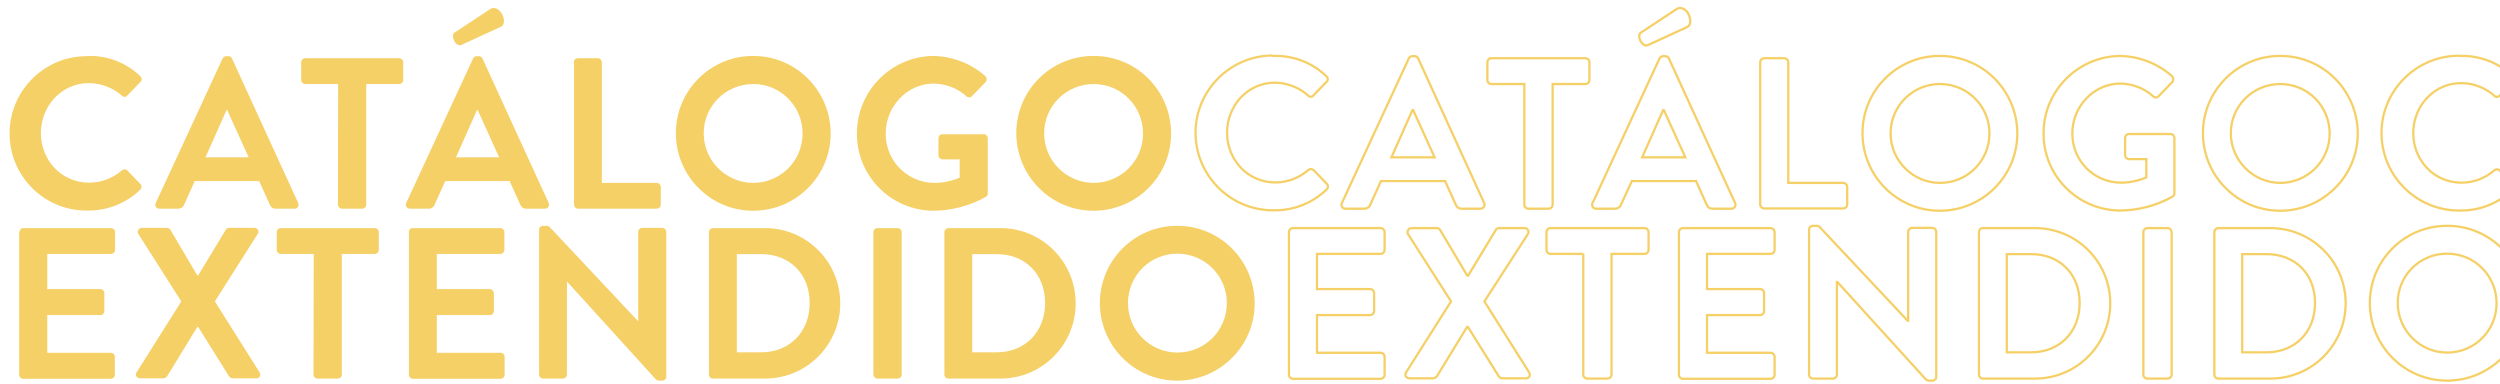
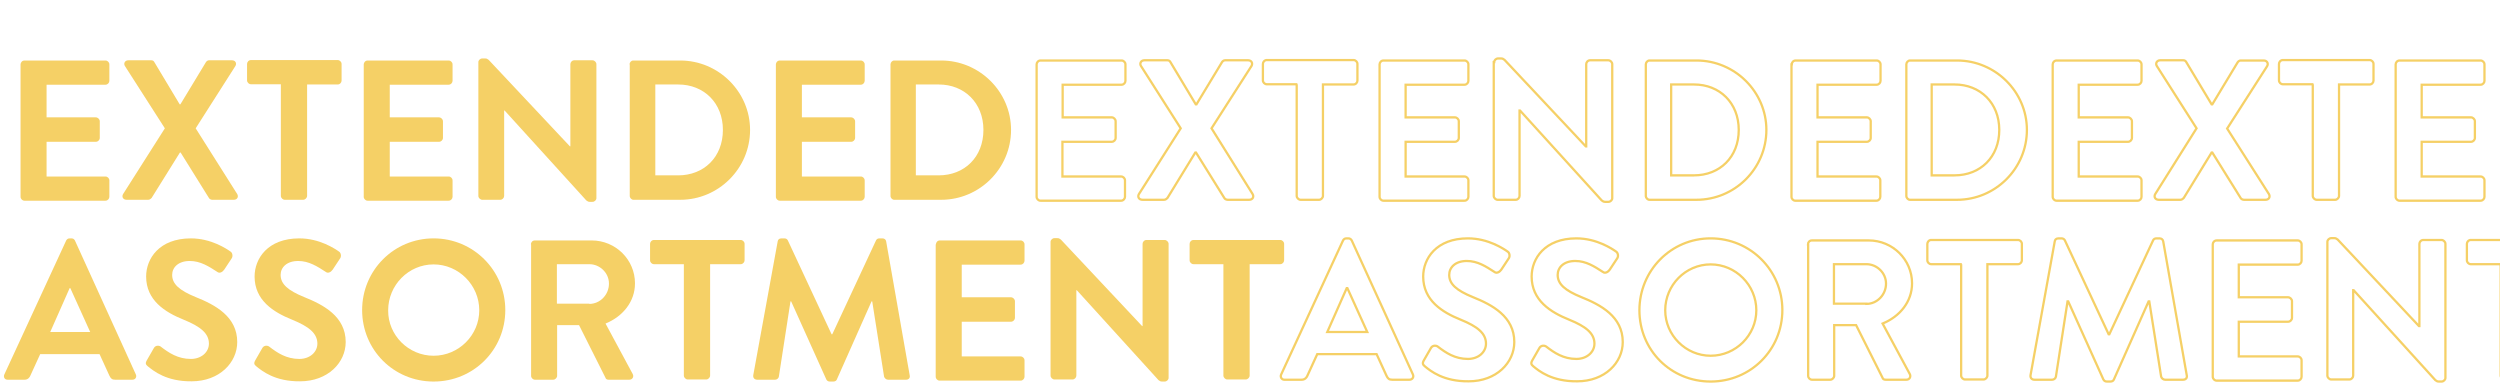
<svg xmlns="http://www.w3.org/2000/svg" version="1.1" id="Capa_1" x="0px" y="0px" viewBox="0 0 1094.9 168" style="enable-background:new 0 0 1094.9 168;" xml:space="preserve">
  <style type="text/css">
- 	.st0{opacity:0.6;fill:#EFB000;}
- 	.st1{opacity:0.6;fill:none;stroke:#EFB000;stroke-miterlimit:3.11;}
+ 	.st0{opacity:0.6;fill:#EFB000;enable-background:new    ;}
+ 	.st1{opacity:0.6;fill:none;stroke:#EFB000;stroke-miterlimit:3.11;enable-background:new    ;}
</style>
-   <path class="st0" d="M8.5,101.7c0-1,0.8-1.8,1.8-1.8h38.3c1,0,1.8,0.8,1.8,1.8l0,0v7.7c0,1-0.8,1.8-1.8,1.8H20.7v15.4h23.2  c1,0,1.8,0.8,1.8,1.8v7.8c0,1-0.8,1.8-1.8,1.8c0,0,0,0,0,0H20.7v16.5h27.8c1,0,1.8,0.8,1.8,1.8v7.8c0,1-0.8,1.8-1.8,1.8H10.2  c-1,0-1.8-0.8-1.8-1.8V101.7z" />
-   <path class="st0" d="M79.4,132l-18.8-29.5c-0.5-0.8-0.3-1.8,0.5-2.4c0.3-0.2,0.7-0.3,1.1-0.3h10.9c0.6,0,1.2,0.3,1.5,0.8l11.8,20  h0.4l12.1-20c0.3-0.5,0.9-0.9,1.5-0.8h10.9c0.9-0.1,1.8,0.6,1.9,1.5c0,0.4-0.1,0.8-0.3,1.1L94.1,132l19.6,31.1  c0.5,0.8,0.4,1.8-0.4,2.3c-0.4,0.2-0.8,0.4-1.2,0.3h-10.2c-0.6,0-1.2-0.3-1.6-0.9l-13.5-21.6h-0.4l-13.2,21.6  c-0.4,0.5-1,0.8-1.6,0.9H61.5c-1.7,0-2.5-1.4-1.7-2.6L79.4,132z" />
-   <path class="st0" d="M137.4,111.2H123c-1,0-1.8-0.8-1.8-1.8c0,0,0,0,0,0v-7.7c0-1,0.8-1.8,1.8-1.8l0,0h41.1c1,0,1.8,0.8,1.8,1.8v7.7  c0,1-0.8,1.8-1.8,1.8h-14.4V164c0,1-0.8,1.8-1.8,1.8h-8.8c-1,0-1.8-0.8-1.8-1.8L137.4,111.2z" />
-   <path class="st0" d="M179,101.7c0-1,0.8-1.8,1.8-1.8h38.3c1,0,1.8,0.8,1.8,1.8v7.7c0,1-0.8,1.8-1.8,1.8h-27.8v15.4h23.2  c1,0,1.7,0.8,1.8,1.8v7.8c0,1-0.8,1.8-1.8,1.8c0,0,0,0,0,0h-23.2v16.5h27.9c1,0,1.8,0.8,1.8,1.8v7.8c0,1-0.8,1.8-1.8,1.8h-38.3  c-1,0-1.8-0.8-1.8-1.7c0,0,0,0,0,0V101.7z" />
-   <path class="st0" d="M236.1,100.6c0-1,0.8-1.7,1.8-1.7h1.4c0.6,0,1.2,0.2,1.6,0.7l38.4,40.9h0.2v-38.9c0-1,0.8-1.8,1.8-1.8h8.7  c1,0,1.8,0.8,1.8,1.8V165c0,1-0.8,1.7-1.8,1.7h-1.3c-0.6,0-1.2-0.2-1.6-0.7l-38.6-42.5h-0.2V164c0,1-0.8,1.8-1.8,1.8h-8.6  c-1,0-1.8-0.8-1.8-1.8L236.1,100.6z" />
-   <path class="st0" d="M310.5,101.7c0-1,0.7-1.7,1.7-1.8h22.3c18.2-0.3,33.2,14.2,33.5,32.4c0.3,18.2-14.2,33.2-32.4,33.5  c-0.4,0-0.8,0-1.1,0h-22.3c-1,0-1.7-0.8-1.7-1.8V101.7z M333.4,154.3c12.2,0,21.2-8.7,21.2-21.6s-8.9-21.4-21.2-21.4h-10.7v43H333.4  z" />
-   <path class="st0" d="M382.5,101.7c0-1,0.8-1.8,1.8-1.8h8.8c1,0,1.8,0.8,1.8,1.8V164c0,1-0.8,1.8-1.8,1.8h-8.8c-1,0-1.7-0.8-1.8-1.8  L382.5,101.7z" />
-   <path class="st0" d="M413.6,101.7c0-1,0.7-1.7,1.7-1.8h22.3c18.2-0.3,33.2,14.2,33.5,32.4c0.3,18.2-14.2,33.2-32.4,33.5  c-0.4,0-0.8,0-1.1,0h-22.3c-0.9,0-1.7-0.8-1.7-1.7V101.7z M436.5,154.3c12.2,0,21.2-8.7,21.2-21.6s-8.9-21.4-21.2-21.4h-10.7v43  H436.5z" />
-   <path class="st0" d="M515.5,98.9c18.7-0.1,33.9,15.1,34,33.8c0.1,18.7-15.1,33.9-33.8,34c-18.7,0.1-33.9-15.1-34-33.8  c-0.1-18.7,15-33.9,33.6-34C515.4,98.9,515.4,98.9,515.5,98.9z M515.5,154.4c12,0.1,21.7-9.5,21.8-21.5s-9.5-21.7-21.5-21.8  c-12-0.1-21.7,9.5-21.8,21.5c0,0.1,0,0.2,0,0.3C494.1,144.7,503.6,154.3,515.5,154.4z" />
-   <path class="st1" d="M564.5,101.7c0-1,0.8-1.8,1.8-1.8h38.3c1,0,1.8,0.8,1.8,1.8v7.7c0,1-0.8,1.8-1.8,1.8c0,0,0,0,0,0h-27.8v15.4  H600c1,0,1.8,0.8,1.8,1.8v7.8c0,1-0.8,1.8-1.8,1.8c0,0,0,0,0,0h-23.2v16.5h27.8c1,0,1.8,0.8,1.8,1.8c0,0,0,0,0,0v7.8  c0,1-0.8,1.8-1.8,1.8h-38.3c-1,0-1.8-0.8-1.8-1.8V101.7z" />
-   <path class="st1" d="M635.5,132l-18.8-29.4c-0.5-0.8-0.3-1.8,0.5-2.4c0.3-0.2,0.7-0.3,1.1-0.3h10.9c0.6,0,1.2,0.3,1.5,0.8l11.9,20  h0.4l12.1-20c0.3-0.5,0.9-0.9,1.5-0.8h10.9c0.9-0.1,1.8,0.5,1.9,1.5c0.1,0.4-0.1,0.8-0.3,1.2L650.1,132l19.6,31.1  c0.5,0.8,0.4,1.8-0.4,2.3c-0.4,0.2-0.8,0.4-1.2,0.3H658c-0.6,0-1.2-0.3-1.6-0.9l-13.5-21.6h-0.4l-13.2,21.6c-0.4,0.5-1,0.8-1.6,0.9  h-10.2c-1.7,0-2.4-1.4-1.7-2.6L635.5,132z" />
-   <path class="st1" d="M693.5,111.2h-14.4c-1,0-1.8-0.8-1.8-1.8c0,0,0,0,0,0v-7.7c0-1,0.8-1.8,1.8-1.8h41.1c1,0,1.8,0.8,1.8,1.8v7.7  c0,1-0.8,1.8-1.8,1.8c0,0,0,0,0,0h-14.4V164c0,1-0.8,1.8-1.8,1.8h-8.8c-1,0-1.8-0.8-1.8-1.8V111.2z" />
-   <path class="st1" d="M735.3,101.7c0-1,0.8-1.8,1.8-1.8h38.3c1,0,1.8,0.8,1.8,1.8v7.7c0,1-0.8,1.8-1.8,1.8h-27.8v15.4h23.2  c1,0,1.8,0.8,1.8,1.8v7.8c0,1-0.8,1.8-1.8,1.8h-23.2v16.5h27.8c1,0,1.8,0.8,1.8,1.8v7.8c0,1-0.8,1.8-1.8,1.8h-38.3  c-1,0-1.8-0.8-1.8-1.8V101.7z" />
-   <path class="st1" d="M792.3,100.6c0-1,0.8-1.7,1.8-1.7h1.4c0.6,0,1.2,0.2,1.6,0.7l38.4,40.9h0.2v-38.9c0-1,0.8-1.8,1.8-1.8h8.7  c1,0,1.8,0.8,1.8,1.8V165c0,1-0.8,1.7-1.8,1.7h-1.3c-0.6,0-1.2-0.2-1.6-0.7l-38.6-42.5h-0.2V164c0,1-0.8,1.8-1.8,1.8h-8.6  c-1,0-1.8-0.8-1.8-1.8V100.6z" />
-   <path class="st1" d="M866.7,101.7c0-1,0.7-1.8,1.7-1.8h22.3c18.2-0.3,33.2,14.2,33.5,32.4c0.3,18.2-14.2,33.2-32.4,33.5  c-0.4,0-0.8,0-1.1,0h-22.3c-1,0-1.7-0.8-1.7-1.8V101.7z M889.6,154.3c12.2,0,21.2-8.7,21.2-21.6s-8.9-21.4-21.2-21.4h-10.7v43H889.6  z" />
-   <path class="st1" d="M938.7,101.7c0-1,0.8-1.8,1.8-1.8h8.8c1,0,1.7,0.8,1.8,1.8V164c0,1-0.8,1.8-1.8,1.8h-8.8c-1,0-1.8-0.8-1.8-1.8  V101.7z" />
-   <path class="st1" d="M969.8,101.7c0-1,0.7-1.7,1.7-1.8h22.3c18.2-0.3,33.2,14.2,33.5,32.4c0.3,18.2-14.2,33.2-32.4,33.5  c-0.4,0-0.8,0-1.1,0h-22.3c-1,0-1.7-0.8-1.7-1.8V101.7z M992.7,154.3c12.2,0,21.2-8.7,21.2-21.6s-8.9-21.4-21.2-21.4H982v43H992.7z" />
-   <path class="st1" d="M1071.7,98.9c18.7-0.1,33.9,15.1,34,33.8s-15.1,33.9-33.8,34c-18.7,0.1-33.9-15.1-34-33.8  c-0.1-18.7,14.9-33.9,33.6-34C1071.6,98.9,1071.7,98.9,1071.7,98.9z M1071.7,154.4c12,0.1,21.7-9.6,21.7-21.6s-9.6-21.7-21.6-21.7  c-12-0.1-21.7,9.6-21.7,21.6c0,0.1,0,0.1,0,0.2C1050.3,144.8,1059.9,154.4,1071.7,154.4z" />
-   <path class="st0" d="M38.6,24.5c8.5-0.2,16.6,2.9,22.8,8.8c0.7,0.6,0.9,1.7,0.2,2.5c0,0.1-0.1,0.1-0.2,0.2l-5.7,5.9  c-0.5,0.6-1.5,0.8-2.1,0.2c-0.1-0.1-0.2-0.2-0.2-0.2c-4-3.5-9.2-5.5-14.5-5.5c-12,0-21,10.1-21,21.9S26.9,80,39,80  c5.3,0,10.4-1.9,14.4-5.4c0.7-0.6,1.7-0.6,2.3,0l5.8,6c0.7,0.7,0.6,1.8-0.1,2.5c0,0,0,0,0,0c-6.1,5.9-14.3,9.2-22.9,9.1  C19.9,92.6,4.5,77.7,4.2,59C3.9,40.3,18.8,24.9,37.5,24.6C37.9,24.6,38.2,24.6,38.6,24.5L38.6,24.5z" />
-   <path class="st0" d="M68.2,88.9l29.3-63.3c0.3-0.6,0.9-1,1.6-1h0.9c0.7-0.1,1.3,0.4,1.6,1l29,63.3c0.4,0.8,0.1,1.8-0.7,2.3  c-0.3,0.2-0.6,0.2-0.9,0.2h-8.2c-1.4,0-2.1-0.6-2.7-1.9l-4.6-10.2H85.3l-4.6,10.2c-0.4,1.2-1.5,1.9-2.7,1.9h-8.2  c-0.9,0.1-1.7-0.6-1.8-1.5C68,89.5,68.1,89.2,68.2,88.9z M108.9,68.9l-9.4-20.7h-0.3l-9.2,20.7H108.9z" />
-   <path class="st0" d="M148.1,36.8h-14.4c-1,0-1.8-0.8-1.8-1.8v-7.7c0-1,0.8-1.8,1.8-1.8h41.1c1,0,1.8,0.8,1.8,1.8V35  c0,1-0.8,1.8-1.8,1.8h-14.4v52.8c0,1-0.8,1.8-1.8,1.8h-8.8c-1,0-1.8-0.8-1.8-1.8L148.1,36.8z" />
-   <path class="st0" d="M177.9,88.9l29.3-63.3c0.3-0.6,0.9-1,1.6-1h0.9c0.7,0,1.3,0.4,1.6,1l29,63.3c0.4,0.8,0.1,1.8-0.7,2.3  c-0.3,0.1-0.6,0.2-0.9,0.2h-8.2c-1.4,0-2.1-0.6-2.7-1.9l-4.6-10.2H195l-4.6,10.2c-0.4,1.2-1.5,1.9-2.7,1.9h-8.2  c-0.9,0-1.7-0.7-1.8-1.6C177.7,89.5,177.8,89.2,177.9,88.9z M198.9,14.4l15.9-10.5c1.6-1,3.9,0,5.1,2.3s1.1,4.8-0.5,5.5l-17.4,8  c-1,0.5-2.4-0.4-3.1-1.8S198.2,14.9,198.9,14.4L198.9,14.4z M218.6,68.9l-9.4-20.7h-0.3l-9.2,20.7H218.6z" />
-   <path class="st0" d="M251.3,27.3c0-1,0.8-1.8,1.8-1.8h8.7c1,0,1.7,0.8,1.8,1.8v52.8h24c1,0,1.8,0.8,1.8,1.8v0v7.7  c0,1-0.8,1.8-1.8,1.8l0,0h-34.4c-1,0-1.8-0.8-1.8-1.8V27.3z" />
-   <path class="st0" d="M329.8,24.5c18.7-0.1,33.9,15.1,34,33.8s-15.1,33.9-33.8,34c-18.7,0.1-33.9-15.1-34-33.8  c-0.1-18.7,15-33.9,33.6-34C329.7,24.5,329.7,24.5,329.8,24.5z M329.8,80.1c12,0,21.7-9.6,21.7-21.6c0-12-9.6-21.7-21.6-21.7  c-12,0-21.7,9.6-21.7,21.6c0,0.1,0,0.1,0,0.2C308.3,70.4,317.9,80,329.8,80.1z" />
-   <path class="st0" d="M408.5,24.5c8.5,0.1,16.6,3.2,23,8.8c0.8,0.7,0.8,1.8,0.2,2.6c0,0,0,0-0.1,0.1l-5.9,6.1  c-0.6,0.7-1.6,0.8-2.3,0.2c-0.1-0.1-0.1-0.1-0.2-0.2c-3.9-3.5-9-5.4-14.2-5.5c-11.8,0-21.1,10.1-21.1,21.9  c-0.1,11.8,9.4,21.5,21.2,21.6c3.9,0,7.7-0.8,11.2-2.3v-8h-7.5c-0.9,0-1.7-0.7-1.8-1.6c0,0,0,0,0-0.1v-7.5c0-1,0.7-1.8,1.7-1.8  c0,0,0.1,0,0.1,0h18.1c1,0,1.7,0.8,1.7,1.8v24.1c0,0.6-0.3,1.2-0.8,1.5c-7.1,4-15.2,6.1-23.3,6.1c-18.7-0.3-33.6-15.7-33.2-34.4  C375.6,39.6,390.3,24.9,408.5,24.5L408.5,24.5z" />
-   <path class="st0" d="M478.9,24.5c18.7-0.1,33.9,15.1,34,33.8s-15.1,33.9-33.8,34c-18.7,0.1-33.9-15.1-34-33.8  c-0.1-18.7,14.9-33.9,33.6-34C478.8,24.5,478.8,24.5,478.9,24.5z M478.9,80.1c12,0,21.7-9.6,21.7-21.6c0-12-9.6-21.7-21.6-21.7  c-12,0-21.7,9.6-21.7,21.6c0,0.1,0,0.1,0,0.2C457.4,70.4,467,80,478.9,80.1z" />
-   <path class="st1" d="M558,24.5c8.5-0.2,16.6,2.9,22.8,8.8c0.8,0.6,0.9,1.7,0.3,2.4c-0.1,0.1-0.1,0.1-0.2,0.2l-5.7,5.9  c-0.5,0.7-1.5,0.8-2.1,0.2c-0.1-0.1-0.2-0.1-0.2-0.2c-4-3.5-9.1-5.5-14.5-5.6c-12,0-21,10.1-21,21.9s9,21.8,21.1,21.8  c5.3,0,10.4-1.9,14.4-5.4c0.7-0.6,1.7-0.6,2.4,0l5.8,6c0.7,0.7,0.6,1.9-0.1,2.5c-6.1,5.9-14.4,9.2-22.9,9.1  c-18.7,0.3-34.1-14.6-34.5-33.3c-0.3-18.7,14.6-34.1,33.3-34.5C557.2,24.5,557.6,24.5,558,24.5z" />
-   <path class="st1" d="M587.7,88.9l29.3-63.3c0.3-0.6,0.9-1,1.6-1h0.9c0.7-0.1,1.3,0.4,1.6,1L650,88.9c0.4,0.8,0.1,1.8-0.7,2.3  c-0.3,0.1-0.6,0.2-0.9,0.2h-8.2c-1.4,0-2.1-0.6-2.7-1.9l-4.6-10.2h-28.1l-4.6,10.2c-0.4,1.2-1.5,1.9-2.7,1.9h-8.2  c-0.9,0.1-1.7-0.6-1.8-1.5C587.4,89.5,587.5,89.2,587.7,88.9z M628.3,68.9l-9.4-20.7h-0.3l-9.2,20.7H628.3z" />
-   <path class="st1" d="M667.6,36.8h-14.4c-1,0-1.8-0.8-1.8-1.8v-7.7c0-1,0.8-1.8,1.8-1.8h41.1c1,0,1.8,0.8,1.8,1.8V35  c0,1-0.8,1.8-1.8,1.8H680v52.8c0,1-0.8,1.8-1.8,1.8h-8.8c-1,0-1.8-0.8-1.8-1.8L667.6,36.8z" />
-   <path class="st1" d="M697.5,88.9l29.3-63.3c0.3-0.6,0.9-1,1.6-1h0.9c0.7,0,1.3,0.4,1.6,1l29,63.3c0.4,0.8,0.1,1.8-0.7,2.3  c-0.3,0.1-0.6,0.2-0.9,0.2h-8.2c-1.4,0-2.1-0.6-2.7-1.9l-4.6-10.2h-28.1L710,89.5c-0.4,1.2-1.5,1.9-2.7,1.9h-8.2  c-0.9,0.1-1.7-0.6-1.8-1.5C697.2,89.5,697.3,89.2,697.5,88.9z M718.5,14.4l15.9-10.5c1.6-1,4,0,5.1,2.3s1.1,4.8-0.5,5.6l-17.4,8  c-1,0.5-2.3-0.4-3.1-1.8S717.8,14.9,718.5,14.4L718.5,14.4z M738.1,68.9l-9.4-20.7h-0.3l-9.2,20.7H738.1z" />
-   <path class="st1" d="M770.9,27.3c0-1,0.8-1.8,1.8-1.8h8.7c1,0,1.8,0.8,1.8,1.8v52.8h24c1,0,1.8,0.8,1.8,1.7c0,0,0,0,0,0v7.7  c0,1-0.8,1.8-1.8,1.8h-34.5c-1,0-1.8-0.8-1.8-1.8L770.9,27.3z" />
-   <path class="st1" d="M849.5,24.5c18.7-0.1,33.9,15.1,34,33.8s-15.1,33.9-33.8,34c-18.7,0.1-33.9-15.1-34-33.8  c-0.1-18.7,14.9-33.9,33.6-34C849.4,24.5,849.4,24.5,849.5,24.5z M849.5,80.1c12,0.1,21.7-9.5,21.8-21.5c0.1-12-9.5-21.7-21.5-21.8  c-12-0.1-21.7,9.5-21.8,21.5c0,0.1,0,0.2,0,0.2C828.1,70.4,837.7,80,849.5,80.1z" />
-   <path class="st1" d="M928.2,24.5c8.5,0.1,16.6,3.2,23,8.8c0.7,0.7,0.8,1.8,0.2,2.6c0,0,0,0.1-0.1,0.1l-5.9,6.1  c-0.6,0.7-1.6,0.8-2.3,0.2c-0.1-0.1-0.1-0.1-0.2-0.2c-3.9-3.5-9-5.4-14.2-5.5c-11.8,0-21.1,10.1-21.1,21.8  c-0.1,11.8,9.3,21.5,21.2,21.6c0,0,0,0,0,0c3.9,0,7.7-0.8,11.2-2.3v-8h-7.5c-0.9,0-1.7-0.7-1.8-1.6c0,0,0,0,0-0.1v-7.5  c0-1,0.7-1.8,1.7-1.8c0,0,0.1,0,0.1,0h18.1c1,0,1.7,0.8,1.7,1.8v24.1c0,0.6-0.3,1.2-0.8,1.5c-7.1,4-15.2,6.1-23.3,6.1  c-18.7-0.3-33.6-15.7-33.2-34.4C895.3,39.6,910,24.9,928.2,24.5L928.2,24.5z" />
-   <path class="st1" d="M998.6,24.5c18.7-0.1,33.9,15.1,34,33.8s-15.1,33.9-33.8,34c-18.7,0.1-33.9-15.1-34-33.8  c-0.1-18.7,15-33.9,33.6-34C998.5,24.5,998.6,24.5,998.6,24.5z M998.6,80.1c12,0,21.7-9.6,21.7-21.6c0-12-9.6-21.7-21.6-21.7  c-12,0-21.7,9.6-21.7,21.6c0,0.1,0,0.1,0,0.2C977.2,70.4,986.8,80,998.6,80.1z" />
-   <path class="st1" d="M1077.6,24.5c8.5-0.2,16.6,2.9,22.8,8.8c0.7,0.6,0.9,1.7,0.2,2.5c0,0.1-0.1,0.1-0.2,0.2l-5.7,5.9  c-0.5,0.6-1.5,0.8-2.1,0.2c-0.1-0.1-0.2-0.2-0.2-0.2c-4-3.5-9.2-5.5-14.5-5.5c-12,0-21,10.1-21,21.9s9,21.7,21.1,21.7  c5.3,0,10.4-1.9,14.4-5.4c0.7-0.6,1.7-0.6,2.3,0l5.8,6c0.7,0.7,0.6,1.8-0.1,2.5c0,0,0,0,0,0c-6.1,5.9-14.3,9.2-22.9,9.1  c-18.7,0.3-34.1-14.6-34.5-33.3c-0.3-18.7,14.6-34.1,33.3-34.5C1076.8,24.5,1077.2,24.5,1077.6,24.5L1077.6,24.5z" />
+   <g>
+     <path class="st0" d="M9,28.2c0-0.8,0.7-1.7,1.7-1.7h35.5c0.9,0,1.7,0.8,1.7,1.7v7.2c0,0.8-0.7,1.7-1.7,1.7H20.4v14.3H42   c0.8,0,1.7,0.8,1.7,1.7v7.3c0,0.9-0.8,1.7-1.7,1.7H20.4v15.2h25.8c0.9,0,1.7,0.8,1.7,1.7v7.2c0,0.8-0.7,1.7-1.7,1.7H10.7   c-0.9,0-1.7-0.8-1.7-1.7V28.2z" />
+     <path class="st0" d="M72.2,56.2L54.7,28.9c-0.7-1.1,0-2.5,1.5-2.5h10.1c0.7,0,1.1,0.4,1.3,0.8l11.1,18.5H79l11.2-18.5   c0.2-0.3,0.7-0.8,1.3-0.8h10.1c1.5,0,2.2,1.3,1.5,2.5L85.7,56.2L103.9,85c0.7,1.2,0,2.5-1.5,2.5H93c-0.7,0-1.3-0.4-1.5-0.8   L79.1,66.8h-0.3L66.4,86.7c-0.3,0.3-0.8,0.8-1.5,0.8h-9.4c-1.6,0-2.3-1.3-1.6-2.5L72.2,56.2z" />
+     <path class="st0" d="M123.3,36.9h-13.4c-0.9,0-1.7-0.8-1.7-1.7v-7.2c0-0.8,0.7-1.7,1.7-1.7h38c0.9,0,1.7,0.8,1.7,1.7v7.3   c0,0.8-0.7,1.7-1.7,1.7h-13.4v48.8c0,0.8-0.8,1.7-1.7,1.7h-8.1c-0.8,0-1.7-0.8-1.7-1.7V36.9H123.3z" />
+     <path class="st0" d="M159.3,28.2c0-0.8,0.7-1.7,1.7-1.7h35.5c0.9,0,1.7,0.8,1.7,1.7v7.2c0,0.8-0.7,1.7-1.7,1.7h-25.8v14.3h21.6   c0.8,0,1.7,0.8,1.7,1.7v7.3c0,0.9-0.8,1.7-1.7,1.7h-21.6v15.2h25.8c0.9,0,1.7,0.8,1.7,1.7v7.2c0,0.8-0.7,1.7-1.7,1.7H161   c-0.9,0-1.7-0.8-1.7-1.7L159.3,28.2L159.3,28.2z" />
+     <path class="st0" d="M209.5,27.2c0-0.8,0.8-1.6,1.7-1.6h1.3c0.6,0,1,0.2,1.5,0.6l35.6,37.9h0.2v-36c0-0.8,0.7-1.7,1.7-1.7h8   c0.8,0,1.7,0.8,1.7,1.7v58.7c0,0.8-0.8,1.6-1.7,1.6h-1.2c-0.6,0-1-0.2-1.5-0.6l-35.8-39.4h-0.2v37.4c0,0.8-0.7,1.7-1.7,1.7h-7.9   c-0.8,0-1.7-0.8-1.7-1.7V27.2z" />
+     <path class="st0" d="M275.7,28.2c0-0.8,0.7-1.7,1.6-1.7h20.6c16.8,0,30.6,13.7,30.6,30.4c0,16.9-13.8,30.6-30.6,30.6h-20.5   c-0.8,0-1.6-0.8-1.6-1.7V28.2H275.7z M297,76.8c11.3,0,19.6-8,19.6-19.9c0-11.8-8.3-19.9-19.6-19.9h-10v39.8H297z" />
+     <path class="st0" d="M339.8,28.2c0-0.8,0.7-1.7,1.7-1.7h35.5c0.9,0,1.7,0.8,1.7,1.7v7.2c0,0.8-0.7,1.7-1.7,1.7h-25.8v14.3h21.6   c0.8,0,1.7,0.8,1.7,1.7v7.3c0,0.9-0.8,1.7-1.7,1.7h-21.6v15.2h25.8c0.9,0,1.7,0.8,1.7,1.7v7.2c0,0.8-0.7,1.7-1.7,1.7h-35.5   c-0.9,0-1.7-0.8-1.7-1.7L339.8,28.2L339.8,28.2z" />
+     <path class="st0" d="M390,28.2c0-0.8,0.7-1.7,1.6-1.7h20.6c16.8,0,30.6,13.7,30.6,30.4c0,16.9-13.8,30.6-30.6,30.6h-20.6   c-0.8,0-1.6-0.8-1.6-1.7V28.2z M411.1,76.8c11.3,0,19.6-8,19.6-19.9c0-11.8-8.3-19.9-19.6-19.9h-10v39.8H411.1z" />
+     <path class="st1" d="M454,28.2c0-0.8,0.7-1.7,1.7-1.7h35.5c0.9,0,1.7,0.8,1.7,1.7v7.2c0,0.8-0.7,1.7-1.7,1.7h-25.8v14.3h21.5   c0.8,0,1.7,0.8,1.7,1.7v7.3c0,0.9-0.8,1.7-1.7,1.7h-21.6v15.2H491c0.9,0,1.7,0.8,1.7,1.7v7.2c0,0.8-0.7,1.7-1.7,1.7h-35.3   c-0.9,0-1.7-0.8-1.7-1.7V28.2z" />
+     <path class="st1" d="M517.1,56.2l-17.4-27.3c-0.7-1.1,0-2.5,1.5-2.5h10.1c0.7,0,1.1,0.4,1.3,0.8l11.1,18.5h0.3l11.2-18.5   c0.2-0.3,0.7-0.8,1.3-0.8h10.1c1.5,0,2.2,1.3,1.5,2.5l-17.5,27.3L548.6,85c0.7,1.2,0,2.5-1.5,2.5h-9.4c-0.7,0-1.3-0.4-1.5-0.8   l-12.4-19.9h-0.3l-12.2,19.9c-0.3,0.3-0.8,0.8-1.5,0.8h-9.4c-1.6,0-2.3-1.3-1.6-2.5L517.1,56.2z" />
+     <path class="st1" d="M568.2,36.9h-13.4c-0.9,0-1.7-0.8-1.7-1.7v-7.2c0-0.8,0.7-1.7,1.7-1.7h38c0.9,0,1.7,0.8,1.7,1.7v7.3   c0,0.8-0.7,1.7-1.7,1.7h-13.4v48.8c0,0.8-0.8,1.7-1.7,1.7h-8.1c-0.8,0-1.7-0.8-1.7-1.7V36.9H568.2z" />
+     <path class="st1" d="M604.2,28.2c0-0.8,0.7-1.7,1.7-1.7h35.5c0.9,0,1.7,0.8,1.7,1.7v7.2c0,0.8-0.7,1.7-1.7,1.7h-25.8v14.3h21.6   c0.8,0,1.7,0.8,1.7,1.7v7.3c0,0.9-0.8,1.7-1.7,1.7h-21.6v15.2h25.8c0.9,0,1.7,0.8,1.7,1.7v7.2c0,0.8-0.7,1.7-1.7,1.7h-35.5   c-0.9,0-1.7-0.8-1.7-1.7L604.2,28.2L604.2,28.2z" />
+     <path class="st1" d="M654.4,27.2c0-0.8,0.8-1.6,1.7-1.6h1.3c0.6,0,1,0.2,1.5,0.6l35.6,37.9h0.2v-36c0-0.8,0.7-1.7,1.7-1.7h8   c0.8,0,1.7,0.8,1.7,1.7v58.7c0,0.8-0.8,1.6-1.7,1.6H703c-0.6,0-1-0.2-1.5-0.6l-35.8-39.4h-0.2v37.4c0,0.8-0.7,1.7-1.7,1.7h-7.9   c-0.8,0-1.7-0.8-1.7-1.7V27.2z" />
+     <path class="st1" d="M720.8,28.2c0-0.8,0.7-1.7,1.6-1.7h20.6c16.8,0,30.6,13.7,30.6,30.4c0,16.9-13.8,30.6-30.6,30.6h-20.6   c-0.8,0-1.6-0.8-1.6-1.7V28.2z M741.9,76.8c11.3,0,19.6-8,19.6-19.9c0-11.8-8.3-19.9-19.6-19.9h-10v39.8H741.9z" />
+     <path class="st1" d="M784.7,28.2c0-0.8,0.7-1.7,1.7-1.7h35.5c0.9,0,1.7,0.8,1.7,1.7v7.2c0,0.8-0.7,1.7-1.7,1.7H796v14.3h21.6   c0.8,0,1.7,0.8,1.7,1.7v7.3c0,0.9-0.8,1.7-1.7,1.7H796v15.2h25.8c0.9,0,1.7,0.8,1.7,1.7v7.2c0,0.8-0.7,1.7-1.7,1.7h-35.5   c-0.9,0-1.7-0.8-1.7-1.7V28.2z" />
+     <path class="st1" d="M834.9,28.2c0-0.8,0.7-1.7,1.6-1.7h20.6c16.8,0,30.6,13.7,30.6,30.4c0,16.9-13.8,30.6-30.6,30.6h-20.6   c-0.8,0-1.6-0.8-1.6-1.7V28.2z M856,76.8c11.3,0,19.6-8,19.6-19.9c0-11.8-8.3-19.9-19.6-19.9h-10v39.8H856z" />
+     <path class="st1" d="M899,28.2c0-0.8,0.7-1.7,1.7-1.7h35.5c0.9,0,1.7,0.8,1.7,1.7v7.2c0,0.8-0.7,1.7-1.7,1.7h-25.8v14.3h21.6   c0.8,0,1.7,0.8,1.7,1.7v7.3c0,0.9-0.8,1.7-1.7,1.7h-21.6v15.2h25.8c0.9,0,1.7,0.8,1.7,1.7v7.2c0,0.8-0.7,1.7-1.7,1.7h-35.5   c-0.9,0-1.7-0.8-1.7-1.7V28.2z" />
+     <path class="st1" d="M962,56.2l-17.4-27.3c-0.7-1.1,0-2.5,1.5-2.5h10.1c0.7,0,1.1,0.4,1.3,0.8l11.1,18.5h0.3L980,27.3   c0.2-0.3,0.7-0.8,1.3-0.8h10.1c1.5,0,2.2,1.3,1.5,2.5l-17.5,27.3L993.7,85c0.7,1.2,0,2.5-1.5,2.5h-9.4c-0.7,0-1.3-0.4-1.5-0.8   l-12.4-19.9h-0.3l-12.2,19.9c-0.3,0.3-0.8,0.8-1.5,0.8h-9.4c-1.6,0-2.3-1.3-1.6-2.5L962,56.2z" />
+     <path class="st1" d="M1013.2,36.9h-13.4c-0.9,0-1.7-0.8-1.7-1.7v-7.2c0-0.8,0.7-1.7,1.7-1.7h38c0.9,0,1.7,0.8,1.7,1.7v7.3   c0,0.8-0.7,1.7-1.7,1.7h-13.4v48.8c0,0.8-0.8,1.7-1.7,1.7h-8.1c-0.8,0-1.7-0.8-1.7-1.7V36.9H1013.2z" />
+     <path class="st1" d="M1049.2,28.2c0-0.8,0.7-1.7,1.7-1.7h35.5c0.9,0,1.7,0.8,1.7,1.7v7.2c0,0.8-0.7,1.7-1.7,1.7h-25.8v14.3h21.6   c0.8,0,1.7,0.8,1.7,1.7v7.3c0,0.9-0.8,1.7-1.7,1.7h-21.6v15.2h25.8c0.9,0,1.7,0.8,1.7,1.7v7.2c0,0.8-0.7,1.7-1.7,1.7h-35.5   c-0.9,0-1.7-0.8-1.7-1.7V28.2L1049.2,28.2z" />
+     <path class="st1" d="M1099.3,27.2c0-0.8,0.8-1.6,1.7-1.6h1.3c0.6,0,1,0.2,1.5,0.6l35.6,37.9h0.2v-36c0-0.8,0.7-1.7,1.7-1.7h8   c0.8,0,1.7,0.8,1.7,1.7v58.7c0,0.8-0.8,1.6-1.7,1.6h-1.2c-0.6,0-1-0.2-1.5-0.6l-35.8-39.4h-0.2v37.4c0,0.8-0.7,1.7-1.7,1.7h-7.9   c-0.8,0-1.7-0.8-1.7-1.7L1099.3,27.2L1099.3,27.2z" />
+     <path class="st0" d="M1.9,164l27.1-58.7c0.3-0.5,0.7-0.9,1.5-0.9h0.8c0.8,0,1.2,0.4,1.5,0.9L59.5,164c0.5,1.1-0.2,2.3-1.5,2.3h-7.6   c-1.3,0-1.9-0.5-2.5-1.8l-4.3-9.4h-26l-4.3,9.4c-0.3,0.8-1.1,1.8-2.5,1.8H3.3C2,166.3,1.4,165.1,1.9,164z M39.5,145.4l-8.7-19.2   h-0.3L22,145.4H39.5z" />
+     <path class="st0" d="M64.7,160.4c-0.8-0.7-1.2-1.2-0.4-2.6l3.1-5.4c0.7-1.2,2.2-1.2,3-0.6c3.5,2.7,7.5,5.4,13.2,5.4   c4.6,0,7.9-3,7.9-6.7c0-4.5-3.7-7.5-11.1-10.5c-8.2-3.3-16.4-8.5-16.4-18.9c0-7.8,5.7-16.7,19.6-16.7c8.9,0,15.7,4.6,17.4,5.8   c0.8,0.5,1.1,2,0.5,2.9l-3.3,5c-0.7,1-2,1.8-3,1c-3.7-2.4-7.4-4.8-12.1-4.8c-5,0-7.7,2.8-7.7,6.1c0,4,3.2,6.8,10.3,9.7   c8.5,3.4,18.2,8.5,18.2,19.7c0,9-7.8,17.2-20,17.2C72.9,167.1,67.3,162.5,64.7,160.4z" />
+     <path class="st0" d="M112.2,160.4c-0.8-0.7-1.2-1.2-0.4-2.6l3.1-5.4c0.7-1.2,2.2-1.2,3-0.6c3.5,2.7,7.5,5.4,13.2,5.4   c4.6,0,7.9-3,7.9-6.7c0-4.5-3.7-7.5-11.1-10.5c-8.2-3.3-16.4-8.5-16.4-18.9c0-7.8,5.7-16.7,19.6-16.7c8.9,0,15.7,4.6,17.4,5.8   c0.8,0.5,1.1,2,0.5,2.9l-3.3,5c-0.7,1-2,1.8-3,1c-3.7-2.4-7.4-4.8-12.1-4.8c-5,0-7.7,2.8-7.7,6.1c0,4,3.2,6.8,10.3,9.7   c8.5,3.4,18.2,8.5,18.2,19.7c0,9-7.8,17.2-20,17.2C120.4,167.1,114.8,162.5,112.2,160.4z" />
+     <path class="st0" d="M189.9,104.4c17.4,0,31.4,14,31.4,31.4s-13.9,31.3-31.4,31.3s-31.3-13.9-31.3-31.3S172.5,104.4,189.9,104.4z    M189.9,155.8c11,0,20-9,20-19.9c0-11-9-20.1-20-20.1s-19.9,9.1-19.9,20.1C169.9,146.8,178.9,155.8,189.9,155.8z" />
+     <path class="st0" d="M232.5,107c0-0.8,0.7-1.7,1.7-1.7h24.9c10.5,0,19,8.4,19,18.8c0,8-5.3,14.5-12.9,17.6l11.9,22.1   c0.6,1.1,0,2.5-1.5,2.5h-9.1c-0.8,0-1.2-0.4-1.3-0.8l-11.6-23.1h-9.6v22.2c0,0.8-0.8,1.7-1.7,1.7h-8c-0.9,0-1.7-0.8-1.7-1.7V107   H232.5z M258.1,133.1c4.7,0,8.6-4,8.6-8.9c0-4.7-4-8.5-8.6-8.5h-14.2V133h14.2V133.1z" />
+     <path class="st0" d="M299.8,115.7h-13.4c-0.9,0-1.7-0.8-1.7-1.7v-7.2c0-0.8,0.7-1.7,1.7-1.7h38c0.9,0,1.7,0.8,1.7,1.7v7.2   c0,0.8-0.7,1.7-1.7,1.7h-13.4v48.8c0,0.8-0.8,1.7-1.7,1.7h-8.1c-0.8,0-1.7-0.8-1.7-1.7v-48.8H299.8z" />
+     <path class="st0" d="M340.6,105.7c0.1-0.7,0.6-1.3,1.6-1.3h1.3c0.7,0,1.2,0.3,1.5,0.8l19.2,41.2c0.2,0,0.2,0,0.3,0l19.2-41.2   c0.3-0.5,0.7-0.8,1.5-0.8h1.3c0.9,0,1.5,0.6,1.6,1.3l10.3,58.6c0.3,1.2-0.4,2-1.6,2h-7.9c-0.8,0-1.5-0.7-1.7-1.3l-5.2-33   c-0.1,0-0.3,0-0.3,0l-15.2,34.2c-0.2,0.5-0.7,0.9-1.5,0.9h-1.6c-0.8,0-1.2-0.4-1.5-0.9L346.5,132c0,0-0.2,0-0.3,0l-5.1,33   c-0.1,0.6-0.8,1.3-1.6,1.3h-7.9c-1.1,0-1.9-0.8-1.7-2L340.6,105.7z" />
+     <path class="st0" d="M409.9,107c0-0.8,0.7-1.7,1.7-1.7H447c0.9,0,1.7,0.8,1.7,1.7v7.2c0,0.8-0.7,1.7-1.7,1.7h-25.8v14.3h21.6   c0.8,0,1.7,0.8,1.7,1.7v7.3c0,0.9-0.8,1.7-1.7,1.7h-21.6v15.2H447c0.9,0,1.7,0.8,1.7,1.7v7.2c0,0.8-0.7,1.7-1.7,1.7h-35.5   c-0.9,0-1.7-0.8-1.7-1.7V107z" />
+     <path class="st0" d="M460.1,105.9c0-0.8,0.8-1.6,1.7-1.6h1.3c0.6,0,1,0.2,1.5,0.6l35.6,37.9h0.2v-36c0-0.8,0.7-1.7,1.7-1.7h8   c0.8,0,1.7,0.8,1.7,1.7v58.7c0,0.8-0.8,1.6-1.7,1.6h-1.2c-0.6,0-1-0.2-1.5-0.6l-35.8-39.4h-0.2v37.4c0,0.8-0.7,1.7-1.7,1.7h-7.9   c-0.8,0-1.7-0.8-1.7-1.7L460.1,105.9L460.1,105.9z" />
+     <path class="st0" d="M536.1,115.7h-13.4c-0.9,0-1.7-0.8-1.7-1.7v-7.2c0-0.8,0.7-1.7,1.7-1.7h38c0.9,0,1.7,0.8,1.7,1.7v7.2   c0,0.8-0.7,1.7-1.7,1.7h-13.4v48.8c0,0.8-0.8,1.7-1.7,1.7h-8.1c-0.8,0-1.7-0.8-1.7-1.7v-48.8H536.1z" />
+     <path class="st1" d="M561.1,164l27.1-58.7c0.3-0.5,0.7-0.9,1.5-0.9h0.8c0.8,0,1.2,0.4,1.5,0.9l26.8,58.7c0.5,1.1-0.2,2.3-1.5,2.3   h-7.6c-1.3,0-1.9-0.5-2.5-1.8l-4.3-9.4h-26l-4.3,9.4c-0.3,0.8-1.1,1.8-2.5,1.8h-7.6C561.3,166.3,560.6,165.1,561.1,164z    M598.8,145.4l-8.7-19.2h-0.3l-8.5,19.2H598.8z" />
+     <path class="st1" d="M624,160.4c-0.8-0.7-1.2-1.2-0.4-2.6l3.1-5.4c0.7-1.2,2.2-1.2,3-0.6c3.5,2.7,7.5,5.4,13.2,5.4   c4.6,0,7.9-3,7.9-6.7c0-4.5-3.7-7.5-11.1-10.5c-8.2-3.3-16.4-8.5-16.4-18.9c0-7.8,5.7-16.7,19.6-16.7c8.9,0,15.7,4.6,17.4,5.8   c0.8,0.5,1.1,2,0.5,2.9l-3.3,5c-0.7,1-2,1.8-3,1c-3.7-2.4-7.4-4.8-12.1-4.8c-5,0-7.7,2.8-7.7,6.1c0,4,3.2,6.8,10.3,9.7   c8.5,3.4,18.2,8.5,18.2,19.7c0,9-7.8,17.2-20,17.2C632.2,167.1,626.5,162.5,624,160.4z" />
+     <path class="st1" d="M671.5,160.4c-0.8-0.7-1.2-1.2-0.4-2.6l3.1-5.4c0.7-1.2,2.2-1.2,3-0.6c3.5,2.7,7.5,5.4,13.2,5.4   c4.6,0,7.9-3,7.9-6.7c0-4.5-3.7-7.5-11.1-10.5c-8.2-3.3-16.4-8.5-16.4-18.9c0-7.8,5.7-16.7,19.6-16.7c8.9,0,15.7,4.6,17.4,5.8   c0.8,0.5,1.1,2,0.5,2.9l-3.3,5c-0.7,1-2,1.8-3,1c-3.7-2.4-7.4-4.8-12.1-4.8c-5,0-7.7,2.8-7.7,6.1c0,4,3.2,6.8,10.3,9.7   c8.5,3.4,18.2,8.5,18.2,19.7c0,9-7.8,17.2-20,17.2C679.7,167.1,674,162.5,671.5,160.4z" />
+     <path class="st1" d="M749.2,104.4c17.4,0,31.4,14,31.4,31.4s-13.9,31.3-31.4,31.3c-17.5,0-31.2-13.8-31.2-31.2   S731.8,104.4,749.2,104.4z M749.2,155.8c11,0,20-9,20-19.9c0-11-9-20.1-20-20.1s-19.9,9.1-19.9,20.1   C729.3,146.8,738.3,155.8,749.2,155.8z" />
+     <path class="st1" d="M791.8,107c0-0.8,0.7-1.7,1.7-1.7h24.9c10.5,0,19,8.4,19,18.8c0,8-5.3,14.5-12.9,17.6l11.9,22.1   c0.6,1.1,0,2.5-1.5,2.5h-9.1c-0.8,0-1.2-0.4-1.3-0.8l-11.6-23.1h-9.6v22.2c0,0.8-0.8,1.7-1.7,1.7h-8c-0.9,0-1.7-0.8-1.7-1.7V107   H791.8z M817.4,133.1c4.7,0,8.6-4,8.6-8.9c0-4.7-4-8.5-8.6-8.5h-14.2V133h14.2V133.1z" />
+     <path class="st1" d="M859.2,115.7h-13.4c-0.9,0-1.7-0.8-1.7-1.7v-7.2c0-0.8,0.7-1.7,1.7-1.7h38c0.9,0,1.7,0.8,1.7,1.7v7.2   c0,0.8-0.7,1.7-1.7,1.7h-13.4v48.8c0,0.8-0.8,1.7-1.7,1.7h-8.1c-0.8,0-1.7-0.8-1.7-1.7v-48.8H859.2z" />
+     <path class="st1" d="M899.9,105.7c0.1-0.7,0.6-1.3,1.6-1.3h1.3c0.7,0,1.2,0.3,1.5,0.8l19.2,41.2c0.2,0,0.2,0,0.3,0l19.2-41.2   c0.3-0.5,0.7-0.8,1.5-0.8h1.3c0.9,0,1.5,0.6,1.6,1.3l10.3,58.6c0.3,1.2-0.4,2-1.6,2h-7.9c-0.8,0-1.5-0.7-1.7-1.3l-5.2-33   c-0.1,0-0.3,0-0.3,0l-15.2,34.2c-0.2,0.5-0.7,0.9-1.5,0.9h-1.6c-0.8,0-1.2-0.4-1.5-0.9L905.8,132c0,0-0.2,0-0.3,0l-5.1,33   c-0.1,0.6-0.8,1.3-1.6,1.3H891c-1.1,0-1.9-0.8-1.7-2L899.9,105.7z" />
+     <path class="st1" d="M969.1,107c0-0.8,0.7-1.7,1.7-1.7h35.5c0.9,0,1.7,0.8,1.7,1.7v7.2c0,0.8-0.7,1.7-1.7,1.7h-25.8v14.3h21.6   c0.8,0,1.7,0.8,1.7,1.7v7.3c0,0.9-0.8,1.7-1.7,1.7h-21.6v15.2h25.8c0.9,0,1.7,0.8,1.7,1.7v7.2c0,0.8-0.7,1.7-1.7,1.7h-35.5   c-0.9,0-1.7-0.8-1.7-1.7L969.1,107L969.1,107z" />
+     <path class="st1" d="M1019.3,105.9c0-0.8,0.8-1.6,1.7-1.6h1.3c0.6,0,1,0.2,1.5,0.6l35.6,37.9h0.2v-36c0-0.8,0.7-1.7,1.7-1.7h8   c0.8,0,1.7,0.8,1.7,1.7v58.7c0,0.8-0.8,1.6-1.7,1.6h-1.2c-0.6,0-1-0.2-1.5-0.6l-35.8-39.4h-0.2v37.4c0,0.8-0.7,1.7-1.7,1.7h-7.9   c-0.8,0-1.7-0.8-1.7-1.7V105.9z" />
+     <path class="st1" d="M1095.5,115.7h-13.4c-0.9,0-1.7-0.8-1.7-1.7v-7.2c0-0.8,0.7-1.7,1.7-1.7h38c0.9,0,1.7,0.8,1.7,1.7v7.2   c0,0.8-0.7,1.7-1.7,1.7h-13.4v48.8c0,0.8-0.8,1.7-1.7,1.7h-8.1c-0.8,0-1.7-0.8-1.7-1.7v-48.8H1095.5z" />
+     <path class="st1" d="M1120.5,164l27.1-58.7c0.3-0.5,0.7-0.9,1.5-0.9h0.8c0.8,0,1.2,0.4,1.5,0.9l26.8,58.7c0.5,1.1-0.2,2.3-1.5,2.3   h-7.6c-1.3,0-1.9-0.5-2.5-1.8l-4.3-9.4h-26l-4.2,9.4c-0.3,0.8-1.1,1.8-2.5,1.8h-7.6C1120.7,166.3,1120,165.1,1120.5,164z    M1158.1,145.4l-8.7-19.2h-0.3l-8.5,19.2H1158.1z" />
+   </g>
</svg>
